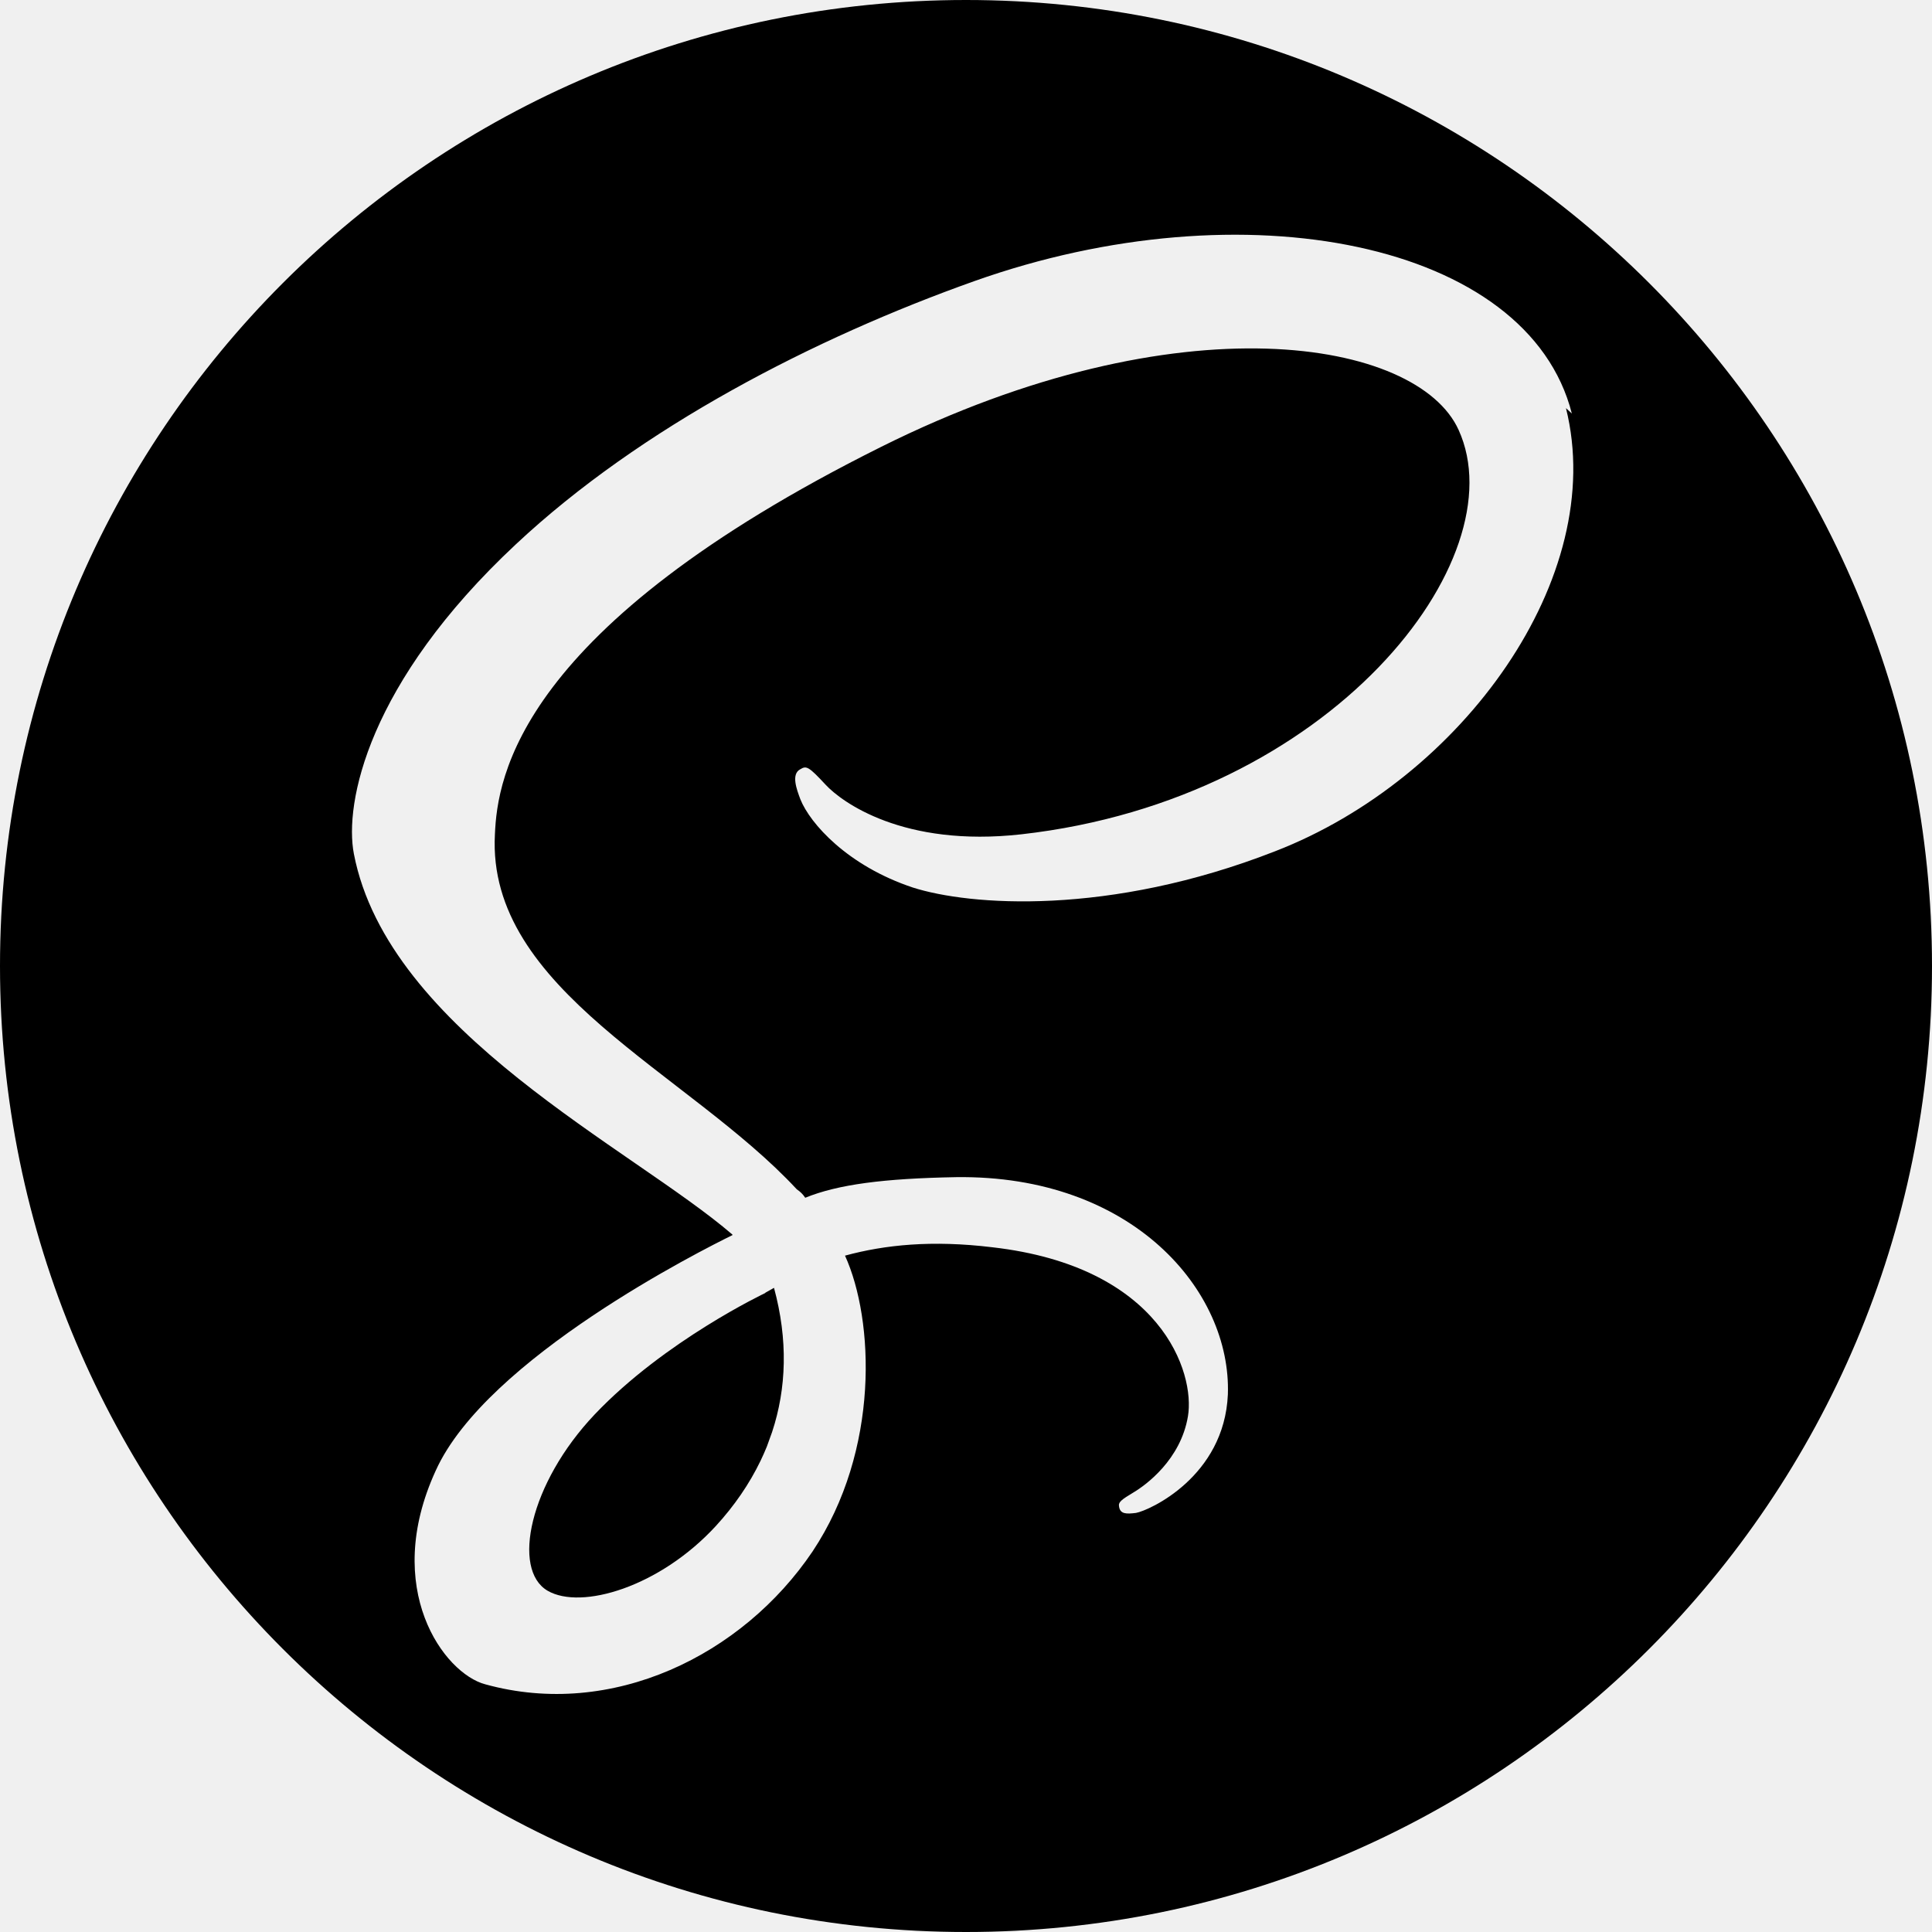
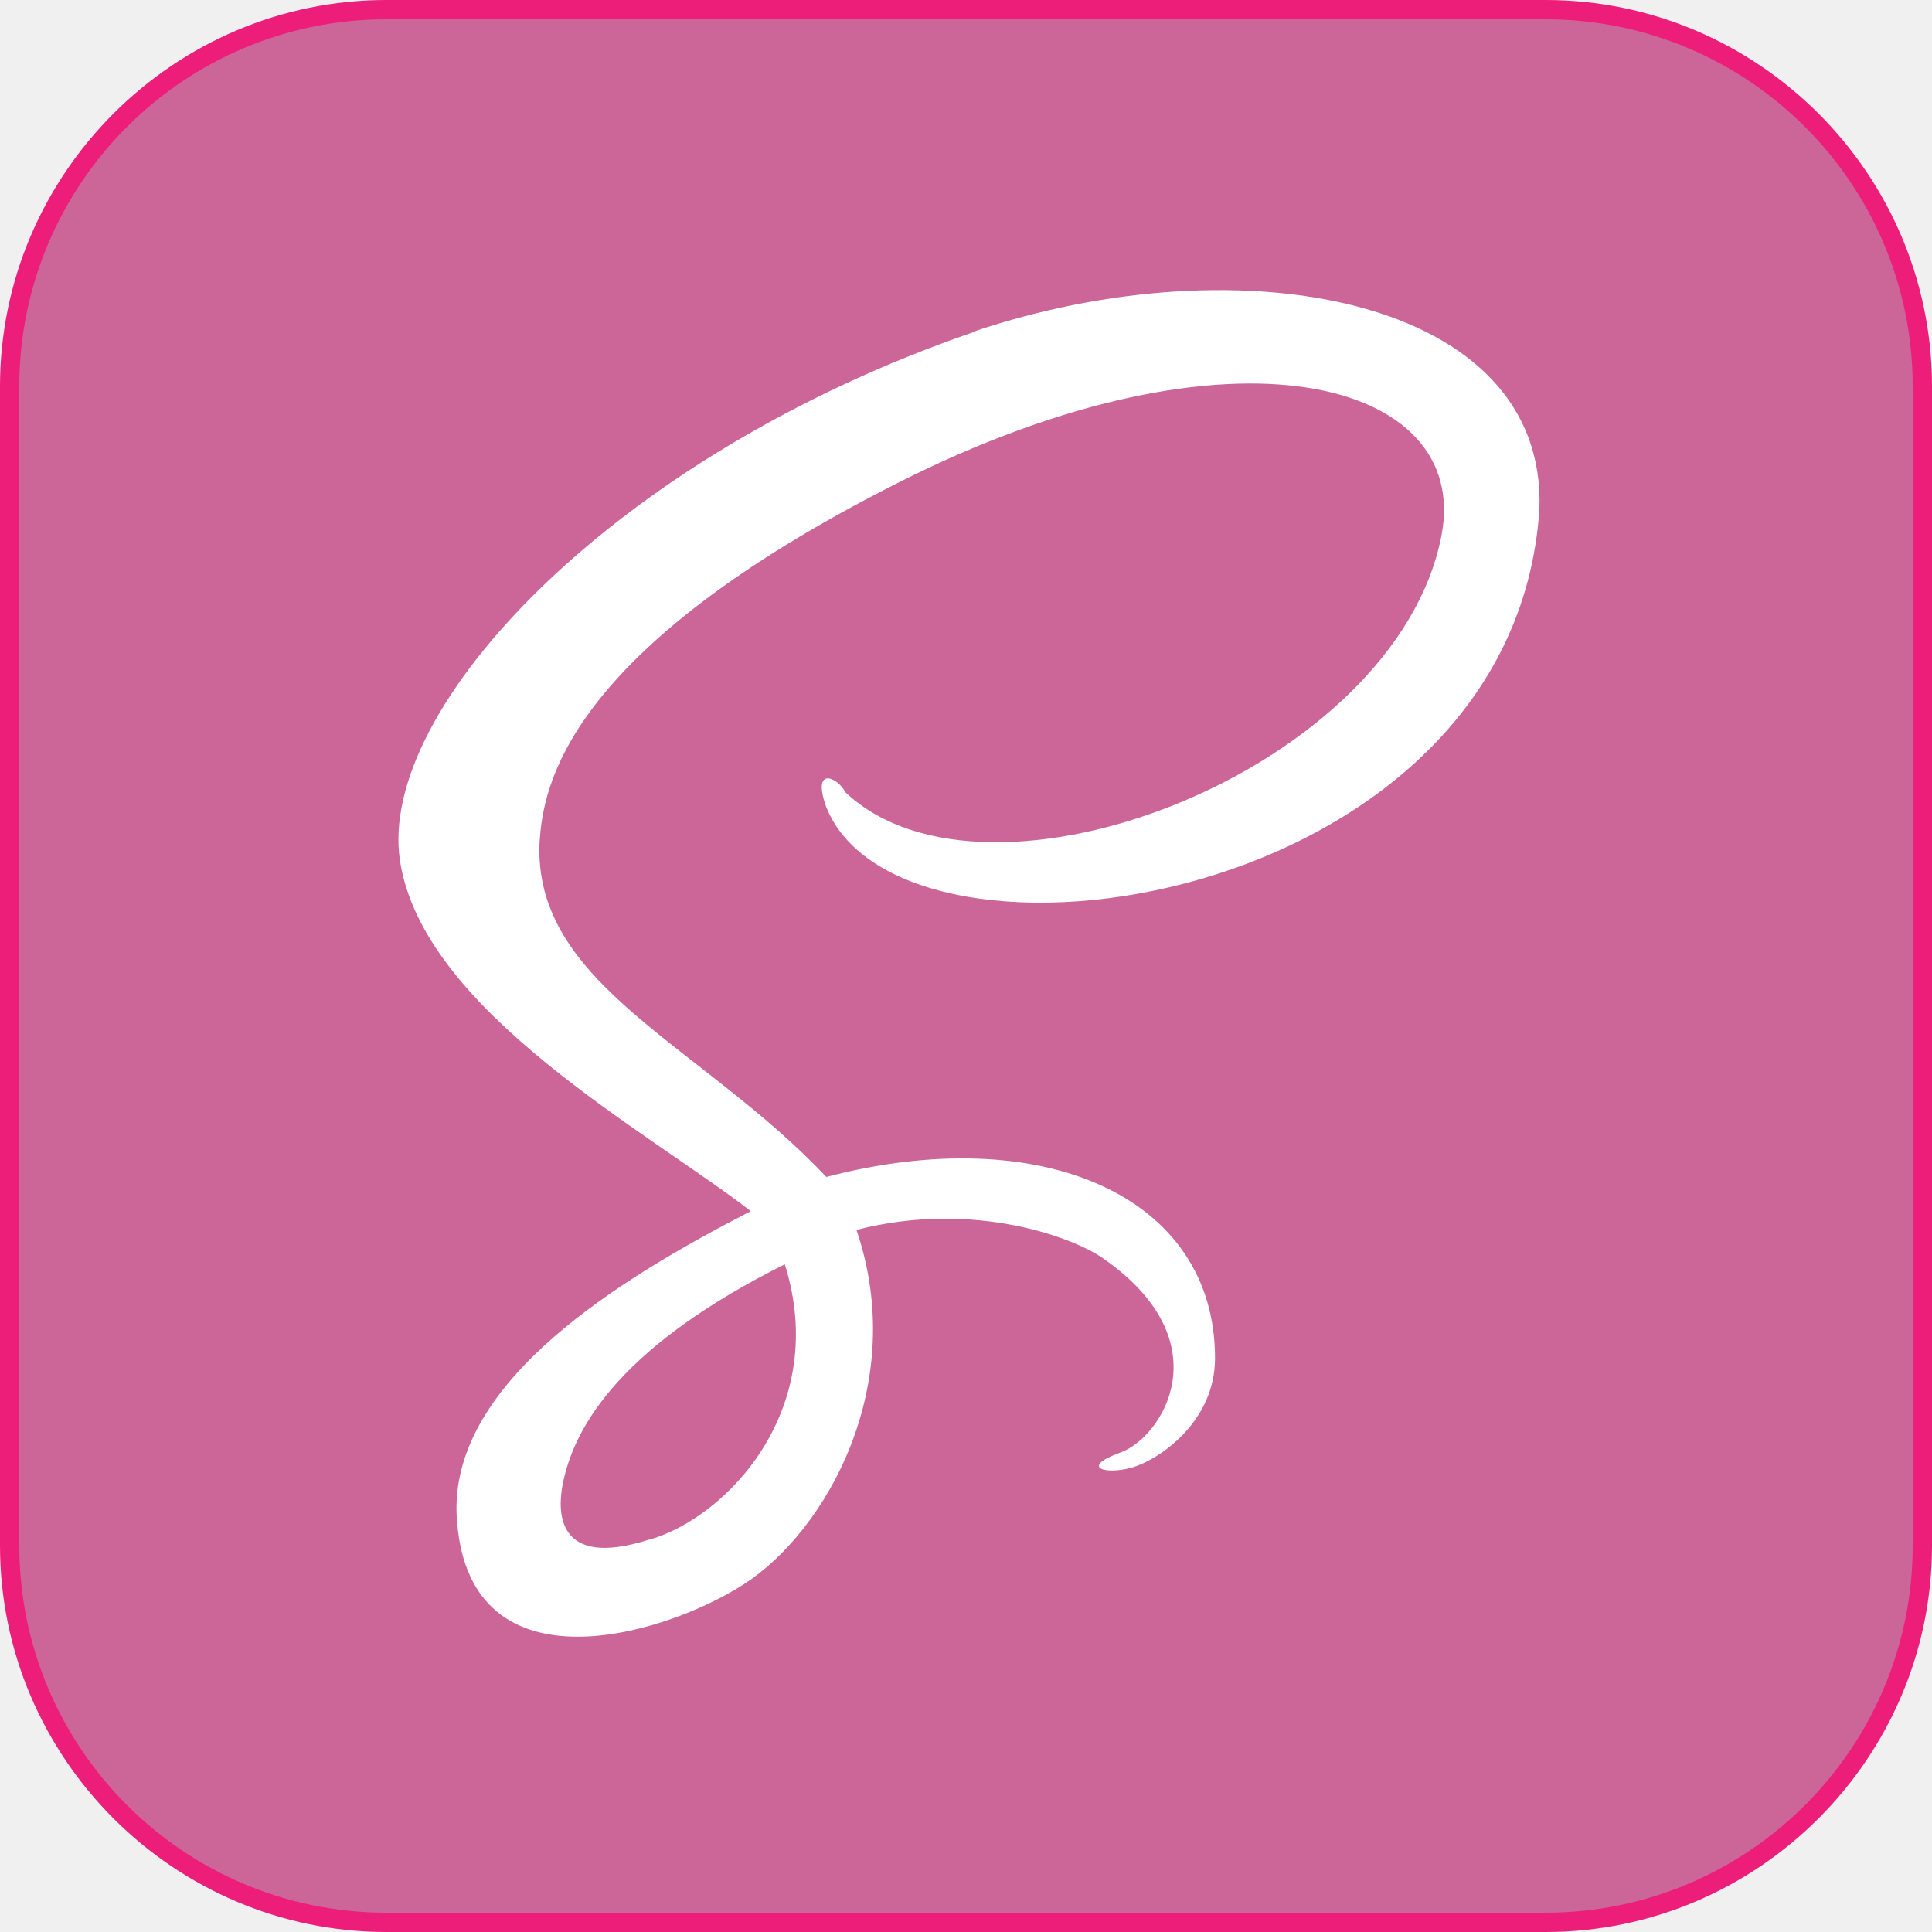
- <svg xmlns="http://www.w3.org/2000/svg" role="img" viewBox="0 0 24 24">
-   <path d="M12 0c6.627 0 12 5.373 12 12s-5.373 12-12 12S0 18.627 0 12 5.373 0 12 0zM9.615 15.998c.175.645.156 1.248-.024 1.792l-.065.18c-.024.061-.052.12-.078.176-.14.29-.326.56-.555.81-.698.759-1.672 1.047-2.09.805-.45-.262-.226-1.335.584-2.19.871-.918 2.12-1.509 2.12-1.509v-.003l.108-.061zm9.911-10.861c-.542-2.133-4.077-2.834-7.422-1.645-1.989.707-4.144 1.818-5.693 3.267C4.568 8.48 4.275 9.98 4.396 10.607c.427 2.211 3.457 3.657 4.703 4.73v.006c-.367.18-3.056 1.529-3.686 2.925-.675 1.47.105 2.521.615 2.655 1.575.436 3.195-.36 4.065-1.649.84-1.261.766-2.881.404-3.676.496-.135 1.08-.195 1.83-.104 2.101.24 2.521 1.56 2.43 2.1-.09.539-.523.854-.674.944-.15.091-.195.12-.181.181.015.09.091.09.21.075.165-.03 1.096-.45 1.141-1.471.045-1.29-1.186-2.729-3.375-2.7-.9.016-1.471.091-1.875.256-.03-.045-.061-.075-.105-.105-1.35-1.455-3.855-2.475-3.75-4.41.03-.705.285-2.564 4.8-4.814 3.705-1.846 6.661-1.335 7.171-.21.733 1.604-1.576 4.59-5.431 5.024-1.47.165-2.235-.404-2.431-.615-.209-.225-.239-.24-.314-.194-.12.06-.045.255 0 .375.12.3.585.825 1.396 1.095.704.225 2.43.359 4.5-.45 2.324-.899 4.139-3.405 3.614-5.505l.073.067z" />
+ <svg xmlns="http://www.w3.org/2000/svg" id="Layer_1" data-name="Layer 1" viewBox="0 0 100 100">
+   <defs>
+     <style>
+       .cls-1 {
+         fill: #fff;
+       }
+ 
+       .cls-1, .cls-2, .cls-3 {
+         stroke-width: 0px;
+       }
+ 
+       .cls-2 {
+         fill: #c69;
+       }
+ 
+       .cls-3 {
+         fill: #ed1e79;
+       }
+     </style>
+   </defs>
+   <g>
+     <rect class="cls-2" x=".5" y=".5" width="99" height="99" rx="19.5" ry="19.5" />
+     <path class="cls-3" d="M80,1c10.48,0,19,8.52,19,19v60c0,10.48-8.52,19-19,19H20c-10.48,0-19-8.52-19-19V20C1,9.52,9.52,1,20,1h60M80,0H20C9,0,0,9,0,20v60c0,11,9,20,20,20h60c11,0,20-9,20-20V20c0-11-9-20-20-20h0Z" />
+   </g>
+   <path class="cls-1" d="M50.39,17.19c-18.75,6.45-30.86,19.53-29.69,27.34s12.89,14.06,18.16,18.16h0c-6.84,3.52-15.43,8.79-15.23,15.62.39,9.38,10.55,6.45,14.84,3.71s8.59-10.35,5.86-18.36c6.05-1.56,11.33.39,12.89,1.56,6.05,4.3,2.93,9.18.78,9.96s-.78,1.17.59.78,4.3-2.34,4.3-5.66c0-8.4-8.98-12.3-20.12-9.38-6.45-6.84-15.23-9.96-14.84-17.38.2-2.73,1.17-9.77,18.55-18.55s29.69-5.27,28.13,2.73c-2.34,12.11-23.44,20.31-30.86,13.28-.39-.78-1.76-1.37-.98.78,3.91,9.77,35.55,5.27,36.91-15.43.39-10.94-15.43-13.87-29.3-9.18ZM33.59,79.69c-4.88,1.56-4.69-1.56-4.49-2.73.59-3.32,3.32-7.42,11.52-11.52,2.34,7.42-2.93,13.09-7.03,14.26Z" />
</svg>
